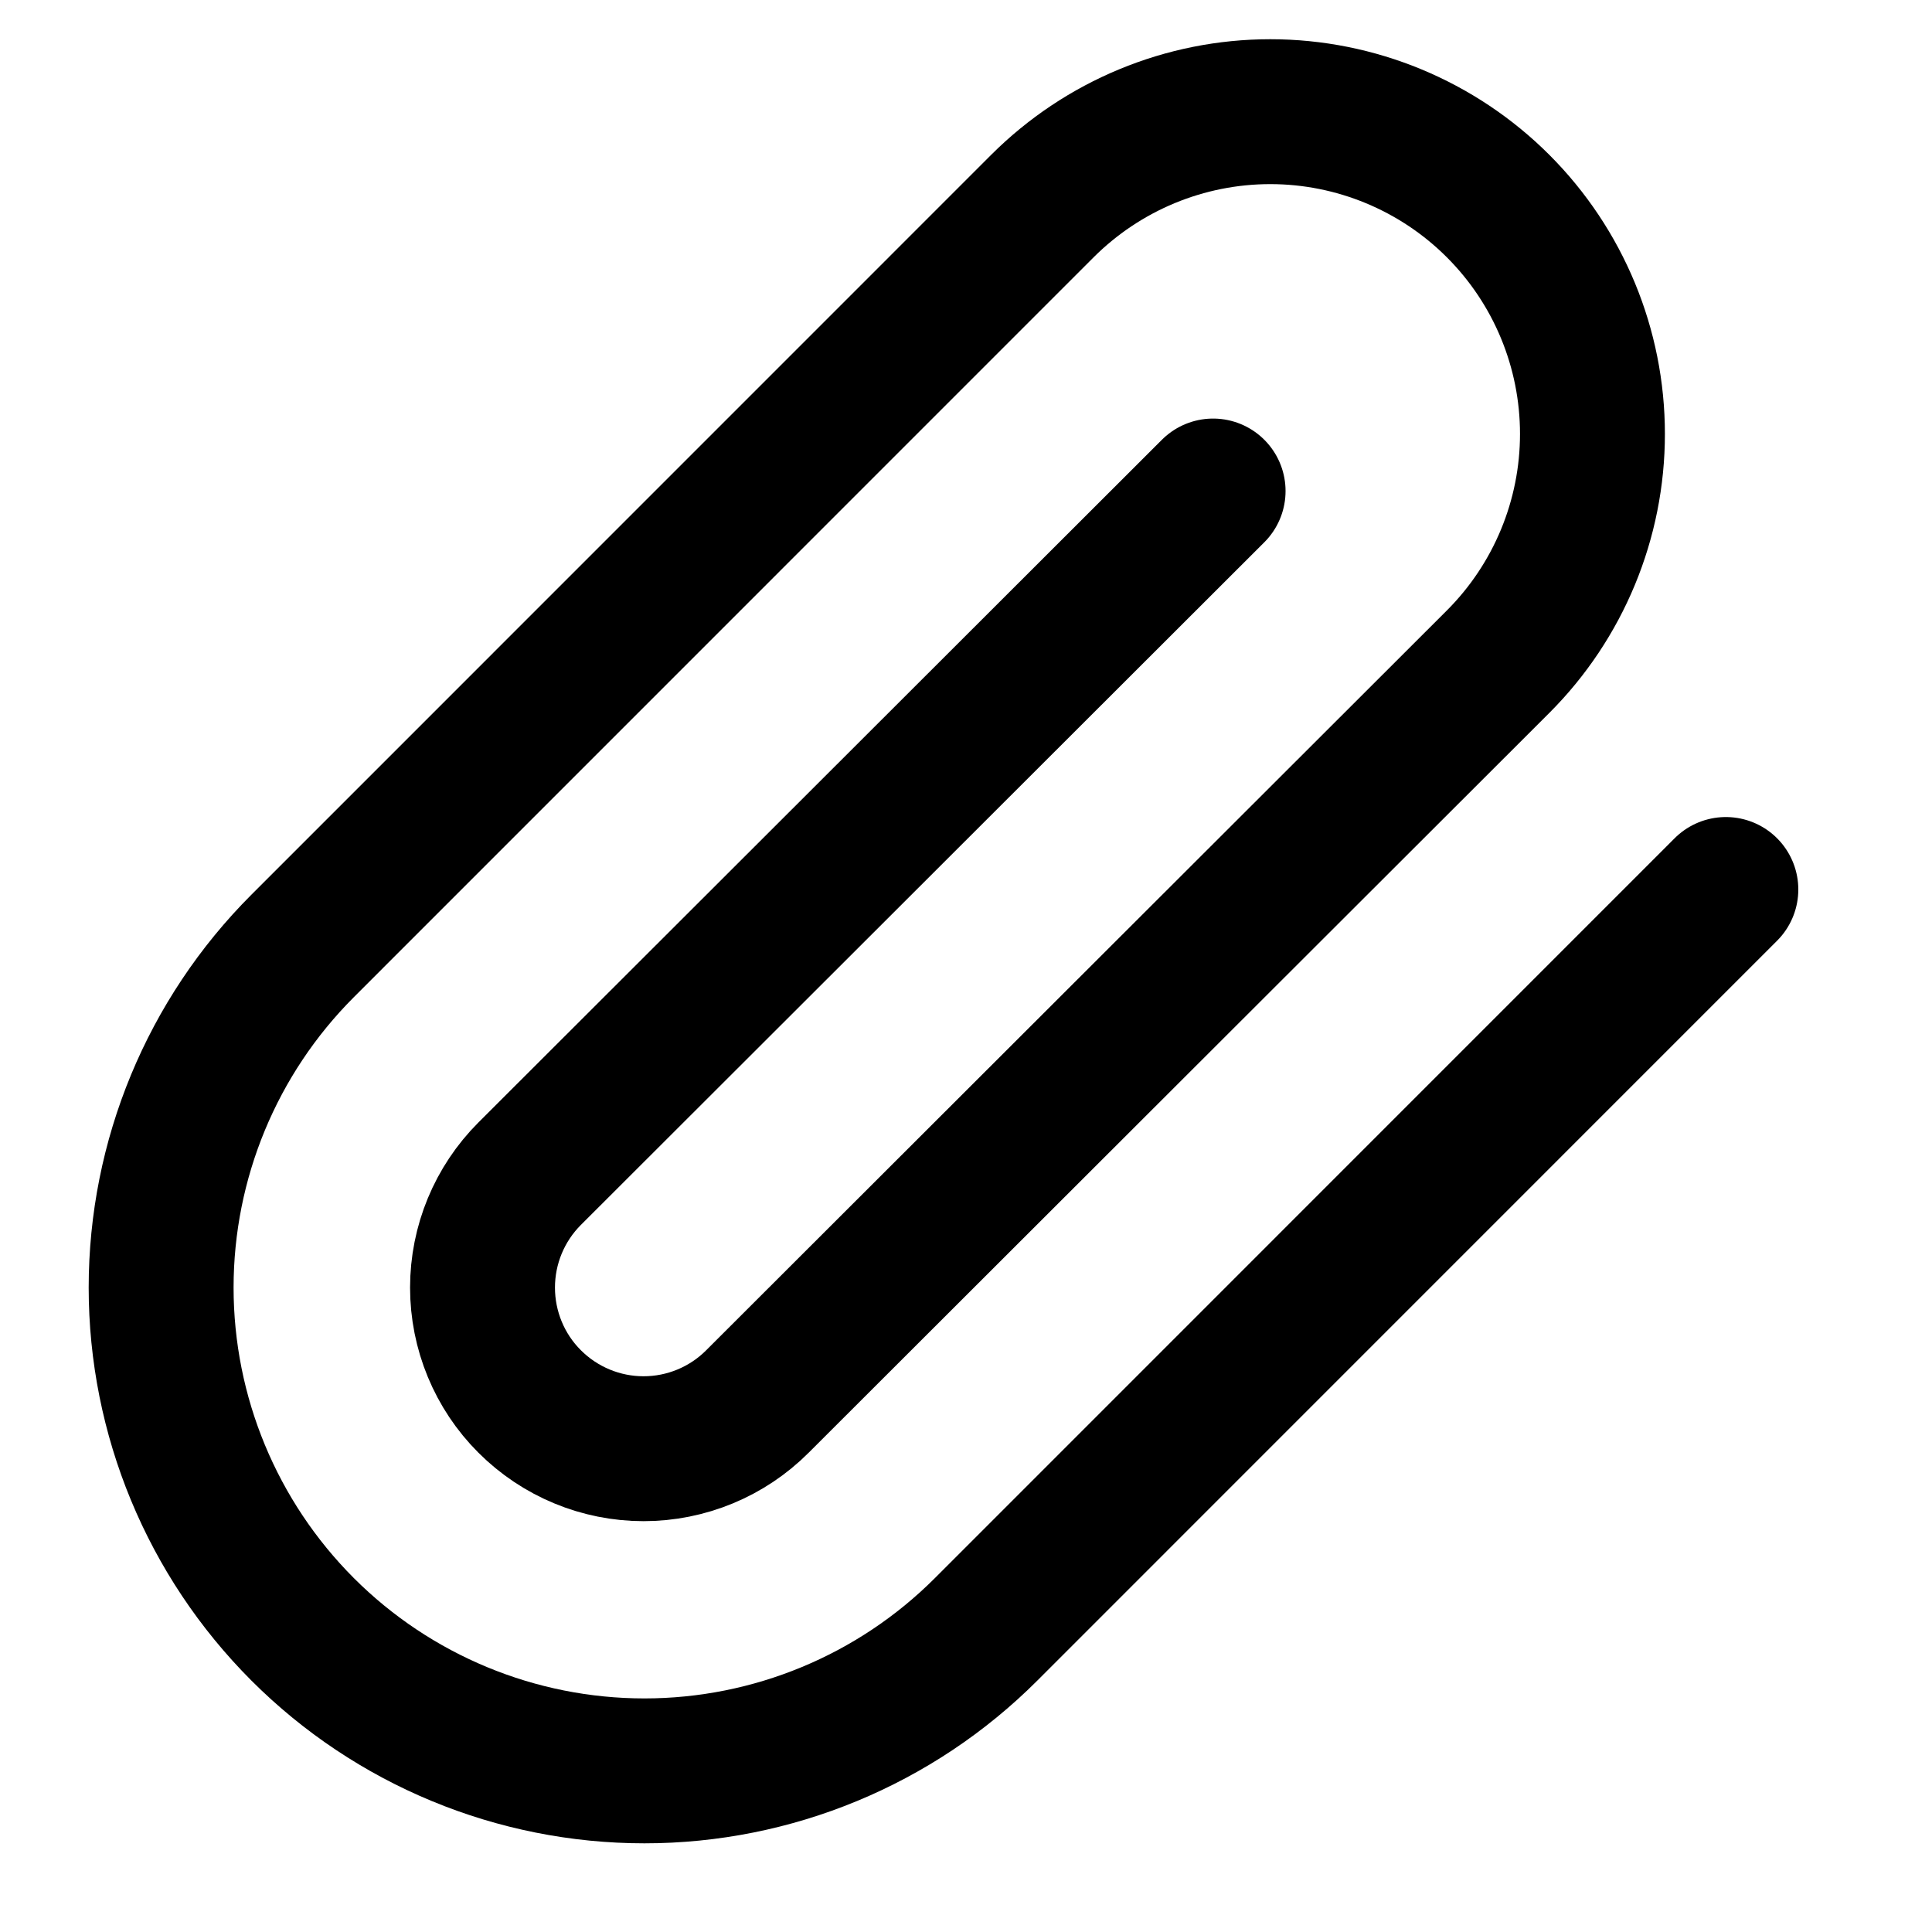
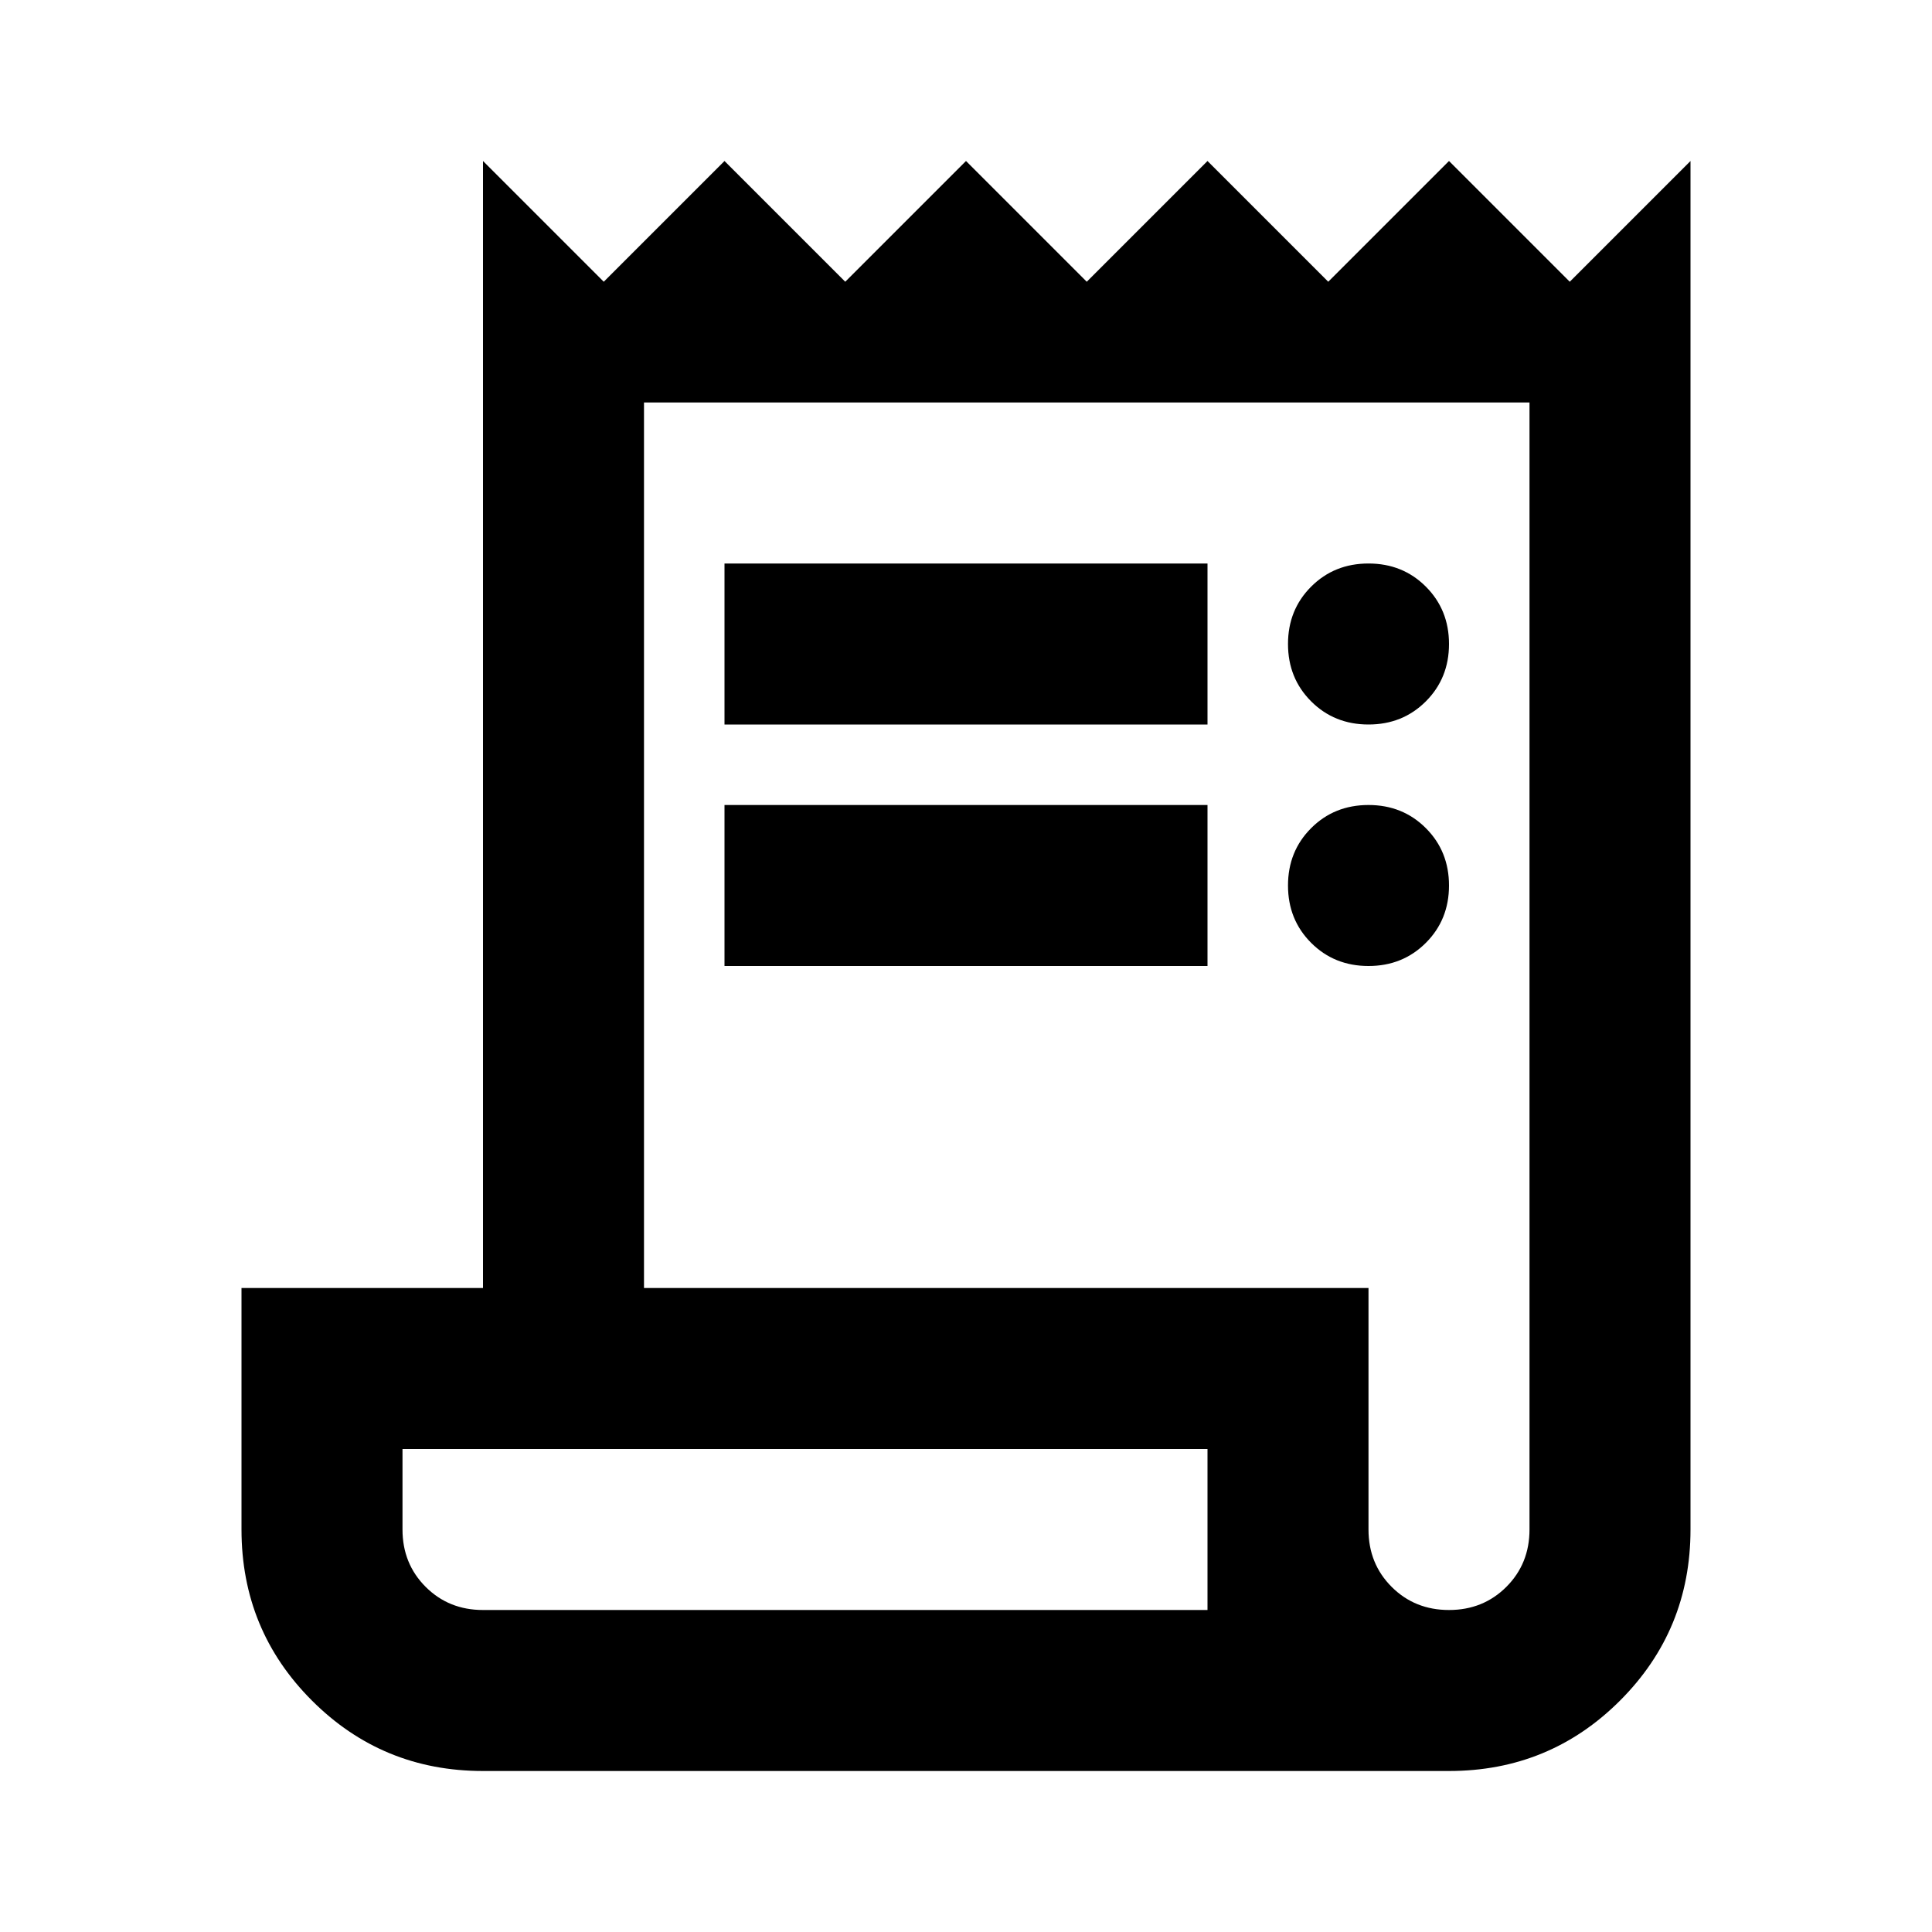
- <svg xmlns="http://www.w3.org/2000/svg" width="20" height="20" viewBox="0 0 20 20" fill="none">
-   <path d="M17.866 9.208L10.208 16.867C9.27 17.805 7.997 18.332 6.671 18.332C5.344 18.332 4.071 17.805 3.133 16.867C2.195 15.928 1.668 14.656 1.668 13.329C1.668 12.002 2.195 10.73 3.133 9.792L10.791 2.133C11.417 1.508 12.265 1.156 13.15 1.156C14.034 1.156 14.883 1.508 15.508 2.133C16.134 2.759 16.485 3.607 16.485 4.492C16.485 5.376 16.134 6.224 15.508 6.85L7.841 14.508C7.529 14.821 7.104 14.997 6.662 14.997C6.22 14.997 5.796 14.821 5.483 14.508C5.17 14.196 4.995 13.771 4.995 13.329C4.995 12.887 5.17 12.463 5.483 12.15L12.558 5.083" stroke="currentColor" stroke-width="1.5" stroke-linecap="round" stroke-linejoin="round" />
+ <svg xmlns="http://www.w3.org/2000/svg" height="24px" viewBox="0 -960 960 960" width="24px" fill="#000">
+   <path d="M240-80q-50 0-85-35t-35-85v-120h120v-560l60 60 60-60 60 60 60-60 60 60 60-60 60 60 60-60 60 60 60-60v680q0 50-35 85t-85 35H240Zm480-80q17 0 28.5-11.5T760-200v-560H320v440h360v120q0 17 11.5 28.5T720-160ZM360-600v-80h240v80H360Zm0 120v-80h240v80H360Zm320-120q-17 0-28.5-11.5T640-640q0-17 11.5-28.5T680-680q17 0 28.5 11.5T720-640q0 17-11.5 28.5T680-600Zm0 120q-17 0-28.5-11.5T640-520q0-17 11.5-28.5T680-560q17 0 28.5 11.5T720-520q0 17-11.5 28.5T680-480ZM240-160h360v-80H200v40q0 17 11.5 28.5T240-160Zm-40 0v-80 80Z" />
</svg>
